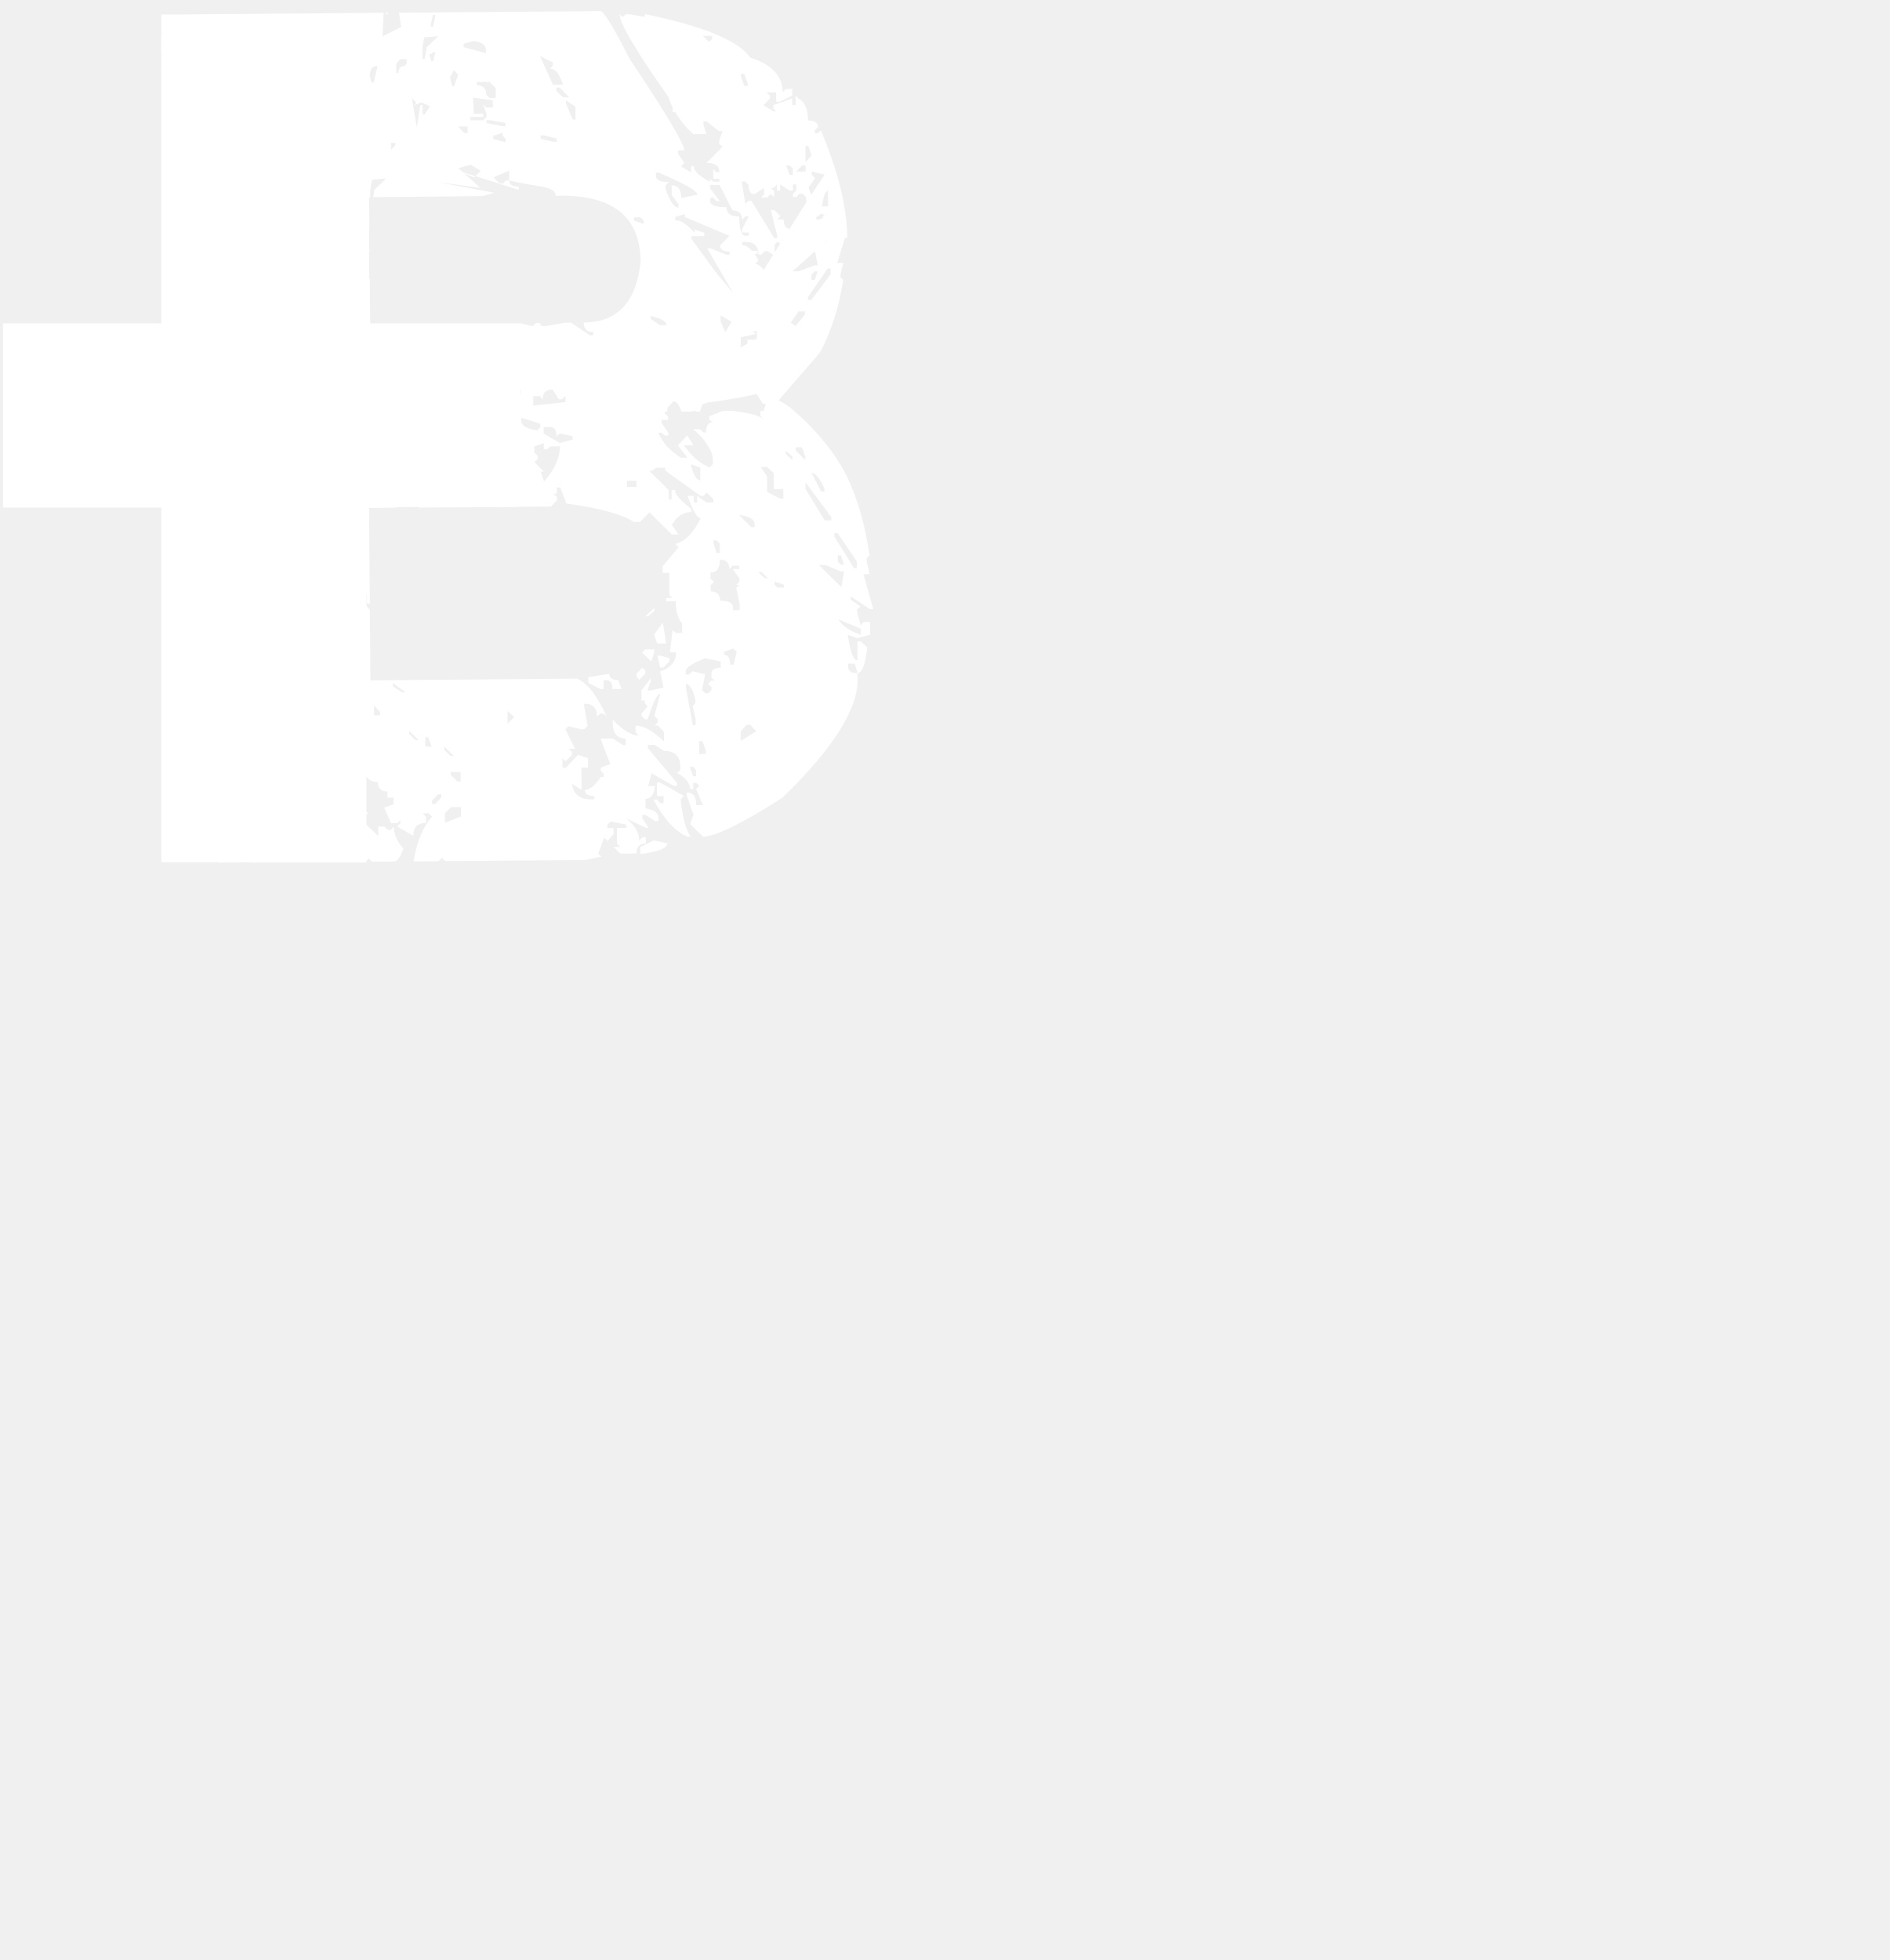
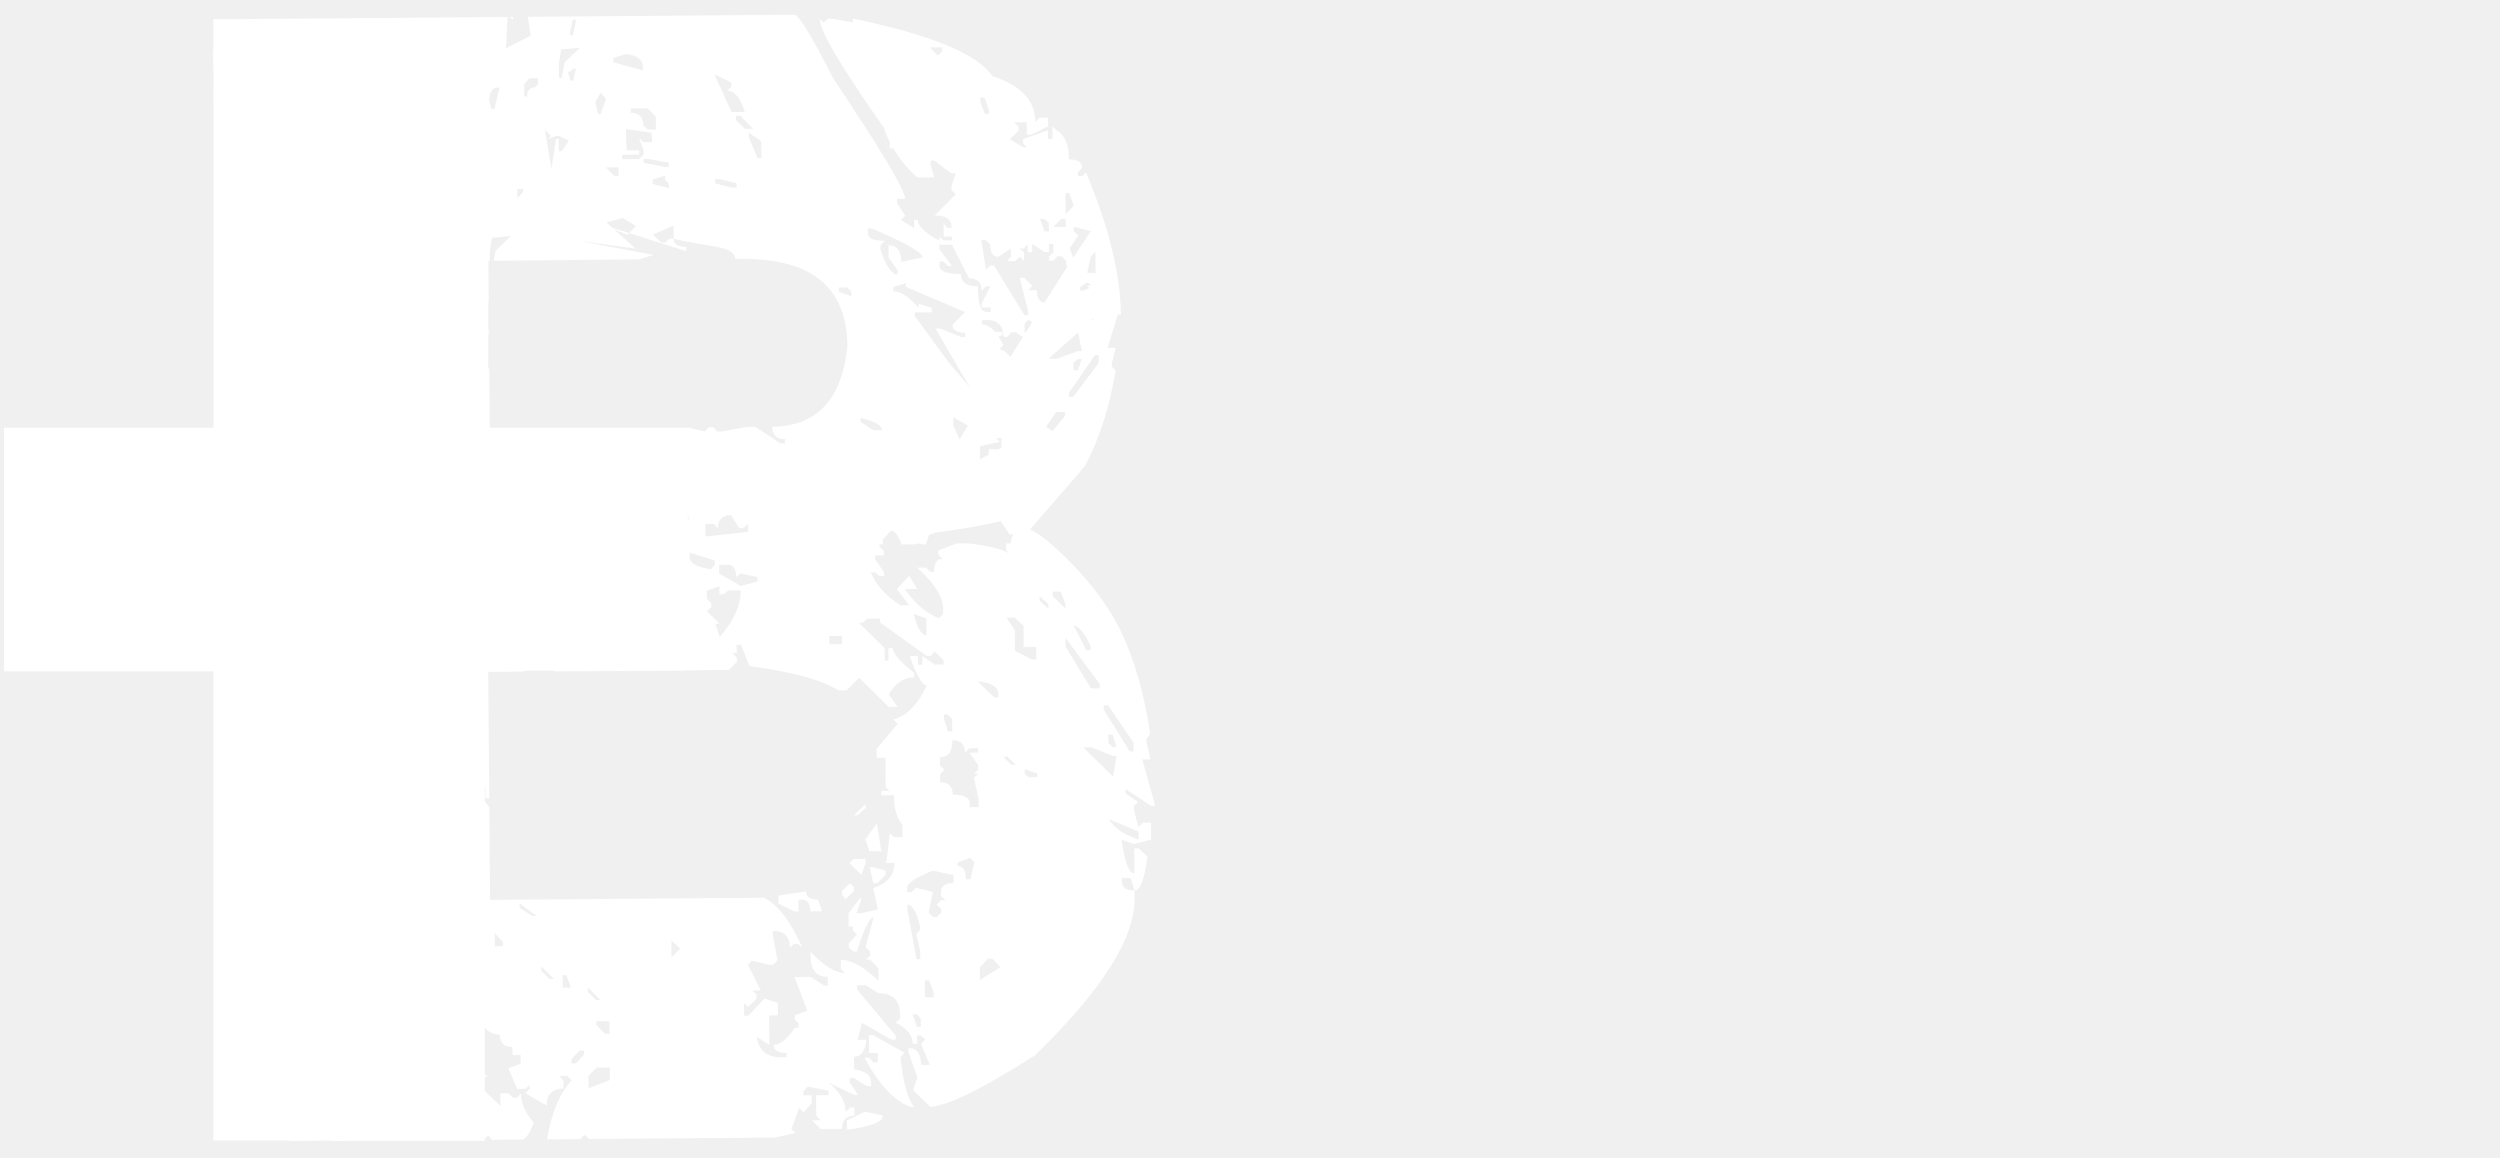
- <svg xmlns="http://www.w3.org/2000/svg" version="1.1" id="Layer_6_copy" x="0px" y="0px" width="216px" height="224px" viewBox="0 0 216 224" enable-background="new 0 0 216 224" xml:space="preserve">
+ <svg xmlns="http://www.w3.org/2000/svg" version="1.1" id="Layer_6_copy" x="0px" y="0px" width="216px" height="100px" viewBox="0 0 216 100" enable-background="new 0 0 216 100" xml:space="preserve">
  <g transform="translate(-55,-34)">
    <path fill="#ffffff" d="M154.459,106.536l-0.014-1.46l-0.706,0.004l-0.375,0.384l-0.388-1.458l-0.009-0.379l0.377-0.329   l-1.09-0.747v-0.381l2.178,1.445l0.376-0.001l-1.115-3.998l0.706-0.003l-0.336-1.462l-0.002-0.326l0.318-0.379   c-0.495-3.462-1.367-6.486-2.61-9.07c-2.122-4.221-5.936-7.346-5.936-7.346c-0.226-0.257-1.318-1.077-1.85-1.269l4.44-5.118   c-0.002-0.003-0.021-0.004-0.036-0.006c0.14-0.136,0.289-0.29,0.38-0.436c1.242-2.334,2.112-5.064,2.611-8.188l-0.32-0.342   l0.006-0.294l0.333-1.32l-0.705-0.002l0.888-2.874l0.262-0.002c-0.023-3.453-1.026-7.547-3.015-12.283l-0.324,0.323l-0.373,0.006   l-0.009-0.326l0.379-0.381c-0.002-0.501-0.384-0.753-1.144-0.748c-0.004-1.295-0.377-2.133-1.096-2.531l-0.33-0.316l0.005,1.076   l-0.382,0.004v-0.754l-2.163,0.772l0.009,0.38l0.322,0.32l-0.322,0.004l-1.146-0.694l0.755-0.76v-0.327l-0.387-0.377l1.083-0.009   l0.012,1.081l0.379-0.002l1.459-0.714l-0.004-0.755l-0.764,0.007l-0.325,0.38c-0.015-1.869-1.248-3.194-3.707-3.966   c-1.316-1.934-5.333-3.593-12.058-4.981l0.003,0.327l-1.788-0.311h-0.38l-0.375,0.329l-0.328-0.32   c0.005,1.042,1.855,4.177,5.544,9.405c0.142,0.429,0.312,0.84,0.505,1.236l-0.005,0.547l0.321,0.002   c0.538,0.932,1.215,1.776,2.077,2.512l1.459-0.016l-0.329-1.076v-0.375l0.324-0.004l1.472,1.122l0.377-0.003l-0.365,1.084v0.377   l0.38,0.325l-1.826,1.845c0.976-0.005,1.459,0.349,1.468,1.071l-0.374,0.003l-0.334-0.378l0.011,1.134l0.704-0.004l0.001,0.326   l-0.703,0.004l-0.381-0.321v0.327c-1.233-0.642-1.848-1.229-1.855-1.774l-0.322,0.008l0.008,0.7l-1.145-0.693l0.376-0.38   l-0.711-1.078v-0.376l0.703-0.004c-0.009-0.756-2.092-4.25-6.259-10.477c-1.829-3.622-2.943-5.436-3.345-5.43l-18.081,0.143v-0.008   l-0.275,0.001l-0.002,0.01l-4.635,0.034l0.237,1.631l-2.128,1.078l0.129-2.691h0.212l0.245,0.23c0-0.082,0.018-0.162,0.046-0.238   l-0.415,0.003l-23.717,0.189h-1.78v2.638c-0.005,0.098-0.033,0.185-0.03,0.29l0.011,1.458l0.02,0.022v1.762h-0.009l0.007,0.754   h0.002v28.377H55.344v21.05H73.44v40.53h5.42v0.061l0.062-0.061h1.026l0.054,0.05l2.544-0.022l0.024-0.027h0.652l0.025,0.021   l0.565-0.005v0.036l1.913-0.017h11.161v-0.175l0.29-0.294l0.326,0.378l2.547-0.021c0.355-0.002,0.713-0.494,1.067-1.473   c-0.728-0.781-1.093-1.631-1.104-2.531l-0.318,0.382h-0.377l-0.387-0.373l-0.701,0.007l0.01,1.08l-1.354-1.289v-1.24l0.245-0.001   l-0.245-0.229v-4.028c0.309,0.411,0.737,0.623,1.301,0.619c0.007,0.726,0.376,1.08,1.091,1.074l0.007,0.705l0.702-0.006   l0.003,0.753l-1.073,0.392l0.774,1.778l0.698-0.006l0.379-0.326v0.326l-0.376,0.378l1.85,1.068c-0.005-0.973,0.477-1.467,1.45-1.47   l-0.004-0.705l-0.383-0.378l0.697-0.008l0.387,0.379c-1.036,1.126-1.743,2.828-2.123,5.105l2.868-0.023l0.373-0.383l0.384,0.373   l16.018-0.12l1.84-0.396l-0.38-0.324l0.685-1.843l0.386,0.376l0.697-0.768l-0.008-0.7l-0.706,0.005v-0.377l0.377-0.383l1.788,0.361   v0.383l-1.078,0.004l0.017,1.791l0.379,0.375l-0.756,0.006l0.761,0.754l1.838-0.016c0-0.758,0.351-1.139,1.075-1.147l-0.004-0.705   l-0.372,0.008l-0.382,0.378c-0.009-0.904-0.501-1.745-1.485-2.529l2.233,1.061h0.324l-0.714-1.078l-0.004-0.377l0.377-0.002   l1.085,0.693l0.388-0.003l-0.003-0.321c-0.005-0.615-0.499-0.988-1.475-1.123l-0.006-1.086c0.613-0.002,0.967-0.496,1.072-1.474   l-0.76,0.013l0.368-1.469l2.556,1.441l0.379-0.002l-0.009-0.326l-3.331-3.976l-0.002-0.382l0.758-0.007l1.084,0.694   c1.229-0.009,1.852,0.598,1.858,1.828l0.006,0.376l-0.377,0.329c0.979,0.497,1.47,1.105,1.473,1.828h0.382l-0.007-0.706   l0.323-0.005l0.39,0.326l-0.379,0.385l0.769,1.828l-0.758,0.007c-0.005-0.974-0.371-1.458-1.092-1.452v0.324l0.775,2.217   l-0.371,1.084l1.479,1.445c1.512-0.084,4.526-1.566,9.051-4.453c5.771-5.603,8.64-10.115,8.605-13.546l-0.003-0.705   c-0.716,0.007-1.084-0.241-1.084-0.746l-0.004-0.327l0.756-0.005l0.332,1.078c0.507,0,0.88-0.98,1.115-2.929l-0.761-0.699   l-0.384,0.004l0.021,2.165c-0.468,0.002-0.839-0.968-1.111-2.913l1.09,0.37L154.459,106.536z M136.406,38.461l-0.374,0.332   l-0.708-0.699l1.082-0.008V38.461z M144.528,89.892l0.01,1.083l-0.382,0.004l-1.465-0.75l-0.02-1.782l-0.71-1.077l0.701-0.007   l0.769,0.695l0.014,1.843L144.528,89.892z M138.723,80.949h-1.068l-1.583,0.62v0.38l0.379,0.322   c-0.507,0.004-0.751,0.384-0.749,1.144l-0.32,0.001l-0.378-0.377l-0.759,0.006c1.487,1.326,2.234,2.524,2.243,3.608l0.003,0.379   l-0.373,0.387c-1.09-0.427-2.069-1.264-2.946-2.524l1.087-0.008l-0.711-1.13l-1.073,1.142l1.091,1.4l-0.755,0.006   c-1.273-0.82-2.129-1.769-2.571-2.852h0.38L131,83.774l0.382-0.002l-0.005-0.326l-0.764-1.13v-0.326l0.754-0.005l-0.009-0.378   l-0.378-0.373v-0.196h0.298v-0.42l0.697-0.761c0.346-0.003,0.649,0.397,0.907,1.181h1.215l0.101-0.065l0.326,0l0.081,0.066h0.39   l0.281-0.831c0.181-0.06,0.345-0.123,0.505-0.188c1.809-0.239,4.118-0.592,5.689-1.004l0.732,1.139l0.321-0.003l-0.233,0.799   h-0.323l-0.056,0.193l0.008,0.381l0.319,0.378C141.891,81.522,140.708,81.206,138.723,80.949z M141.26,94.249h-0.385l-1.414-1.394   c1.197,0.134,1.79,0.495,1.793,1.068L141.26,94.249z M137.275,97.2l-0.377,0.003l-0.337-1.079v-0.38h0.325l0.383,0.375   L137.275,97.2z M135.05,88.888c-0.438,0-0.801-0.608-1.103-1.835l1.089,0.374L135.05,88.888z M137.361,70.038l1.267,0.732   c-0.249,0.404-0.491,0.8-0.73,1.192l-0.533-1.219L137.361,70.038z M138.939,75.109l0.012-0.015l0.01,0.015H138.939z    M141.272,63.062l0.325-0.098v-0.295l-0.645-0.005c-0.359-0.41-0.729-0.639-1.111-0.635v-0.377l0.376,0   c0.975-0.012,1.466,0.472,1.474,1.443l0.374-0.003l0.32-0.379l0.381-0.001l0.604,0.412c-0.354,0.564-0.712,1.138-1.076,1.72   c-0.354-0.437-0.681-0.667-0.973-0.667l0.37-0.377C141.555,63.517,141.415,63.277,141.272,63.062z M141.382,72.169l-0.298-0.294   l0.054-0.024l0.384,0.001l-0.008,0.831l-0.265,0.145l-0.823-0.006l-0.003,0.46l-0.764,0.42l0.012-1.157L141.382,72.169z    M143.633,62.704l-0.105,0.001l-0.005-0.7l0.322-0.385l0.335,0.212C144,62.12,143.817,62.41,143.633,62.704z M147.014,69.938   l-1.091,1.323c-0.188-0.162-0.368-0.282-0.545-0.375l0.876-1.294l0.76,0.006V69.938z M149.14,58.894l-0.711,0.267   c-0.053-0.096-0.108-0.188-0.188-0.267c0.195-0.178,0.444-0.343,0.726-0.499l0.321,0.266l-0.383,0.004L149.14,58.894z    M148.469,64.332l-0.326-0.006l-1.85,0.673l-0.705-0.006l2.571-2.276L148.469,64.332z M148.462,65.018l-0.333,0.973l-0.38-0.004   v-0.633l0.386-0.339L148.462,65.018z M149.925,65.369l-2.193,2.916l-0.378-0.003l0.004-0.343l2.246-3.257l0.326,0.003   L149.925,65.369z M149.307,61.579c0.101-0.001,0.173-0.015,0.264-0.021l-0.177,0.105L149.307,61.579z M149.643,55.745l0.015,1.812   l-0.079,0.024l-0.638,0.004c0.099-0.6,0.209-1.09,0.333-1.466L149.643,55.745z M147.785,53.6l1.465,0.366l-0.445,0.694   c-0.183,0.245-0.56,0.807-1.083,1.612l-0.302-0.836l0.751-1.084l-0.386-0.376V53.6z M147.386,50.687l0.383,1.077l-0.7,0.759   l-0.007-1.835L147.386,50.687z M146.693,52.908l0.381-0.006l0.009,0.702l-1.086,0.01L146.693,52.908z M145.23,52.917l0.385,0.323   l0.008,0.754L145.246,54l-0.39-1.082L145.23,52.917z M141.255,56.188l1.079-0.712l0.006,0.704l-0.328,0.382l0.707-0.006l0.38-0.384   l0.38,0.376l-0.007-0.756l-0.38-0.32l0.374-0.001l0.319-0.382l0.011,0.7h0.381l-0.006-0.703l1.088,0.69l0.377,0l-0.008-0.7   l0.381-0.002l0.009,0.702l-0.373,0.379v0.376l0.381-0.002l0.317-0.382l0.381-0.004l0.38,0.374c0.003,0.233,0.038,0.415,0.088,0.572   c-0.443,0.688-0.952,1.484-1.512,2.367l-0.012-0.011v0.03c-0.14,0.22-0.279,0.438-0.424,0.667   c-0.435-0.026-0.659-0.374-0.662-1.066l-0.759,0.002l0.375-0.379l-0.704-0.69h-0.387l0.726,2.908l0.004,0.323l-0.321,0.002   l-2.632-4.295l-0.325,0.004l-0.375,0.324l-0.403-2.534l0.382-0.004l0.382,0.376C140.554,55.833,140.787,56.19,141.255,56.188z    M140.061,42.431l0.393,1.076v0.324l-0.378,0.002l-0.382-1.077l-0.006-0.322L140.061,42.431z M137.244,55.141l1.479,2.903   c0.728-0.004,1.087,0.354,1.095,1.07l0.375-0.379l0.381-0.004l-0.752,1.463l0.013,0.377l0.753-0.006v0.378h-0.375   c-0.466,0.004-0.715-0.729-0.723-2.202c-0.969,0.007-1.462-0.35-1.471-1.072c-1.229,0.014-1.84-0.218-1.848-0.686v-0.379   l0.376-0.002l0.331,0.375l0.379-0.001l-1.098-1.45l-0.006-0.377L137.244,55.141z M138.373,60.959L137.3,62.05   c0,0.466,0.363,0.699,1.086,0.694v0.376l-0.32,0.004l-1.853-0.742l-0.381,0.004l2.972,5.106l-1.857-2.201l-2.903-3.972   l-0.004-0.326l1.464-0.01v-0.38l-1.144-0.368l0.006,0.376c-0.806-0.963-1.531-1.443-2.179-1.438l-0.007-0.377l1.08-0.332   l0.006,0.323L138.373,60.959z M129.98,53.738l0.322-0.003c2.934,1.24,4.4,2.073,4.406,2.507l-1.84,0.39   c-0.006-0.971-0.372-1.454-1.095-1.446l0.011,1.077l0.766,1.072v0.38c-0.505,0.004-0.996-0.714-1.479-2.152V55.19l0.377-0.388   c-0.976,0.012-1.461-0.215-1.468-0.682V53.738z M129.354,70.105c1.22,0.276,1.845,0.629,1.845,1.063l-0.759,0.003l-1.086-0.745   V70.105z M128.18,58.83l0.384,0.373v0.381l-1.08-0.373l-0.006-0.372L128.18,58.83z M120.783,47.656l-0.325,0.002l-0.771-1.827   l-0.006-0.376l1.088,0.744L120.783,47.656z M119.358,45.13l-0.768-0.748l-0.007-0.379h0.387l1.089,1.124L119.358,45.13z    M118.643,50.212l-0.389,0.004l-1.461-0.369v-0.376l0.379-0.004l1.467,0.369L118.643,50.212z M118.188,41.144v0.325l-0.318,0.382   c0.612-0.004,1.101,0.603,1.477,1.824l-1.141,0.011l-1.486-3.281L118.188,41.144z M112.79,50.258l-1.412-0.368v-0.376l1.079-0.336   l0.004,0.326l0.327,0.376L112.79,50.258z M112.777,48.424l-0.324,0.001l-1.84-0.363l-0.006-0.323l0.381-0.004l1.786,0.31   L112.777,48.424z M110.602,46.982l0.003,0.38l-0.377,0.38l-1.461,0.009l-0.004-0.378l1.465-0.011v-0.378l-1.084,0.011l-0.073-1.837   l2.222,0.304l0.062,0.814l-0.763,0.006l-0.379-0.378L110.602,46.982z M111.658,44.06l0.015,1.13l-0.702,0.008l-0.388-0.374   c-0.003-0.72-0.37-1.079-1.09-1.074v-0.38l1.458-0.008L111.658,44.06z M109.074,38.679c0.978,0.103,1.464,0.456,1.469,1.071   l0.003,0.324l-2.55-0.684l-0.002-0.379L109.074,38.679z M108.454,49.212l-0.375,0.002l-0.711-0.746l1.073-0.012L108.454,49.212z    M106.882,42.005l0.494,0.549l-0.483,1.296l-0.209,0.007l-0.252-1.023L106.882,42.005z M104.489,35.705l0.247,0v0.278l-0.239,1.06   h-0.241l-0.004-0.273L104.489,35.705z M103.477,38.275l1.627-0.144l-1.33,1.273l-0.233,1.336l-0.239,0.025l-0.026-1.194   L103.477,38.275z M104.763,39.946l-0.235,1.023h-0.247l-0.217-0.781l0.208-0.004l0.248-0.237L104.763,39.946z M102.584,45.746   l-0.246,0.277l0.7-0.282l0.247-0.002l0.865,0.41l-0.613,0.922l-0.245,0.003l-0.007-1.062h-0.244l-0.392,2.549l-0.157-0.852   l-0.401-2.512 M100.742,40.767l0.734-0.01l0.004,0.511l-0.242,0.279c-0.469,0.004-0.698,0.27-0.695,0.793h-0.247l-0.008-1.06   L100.742,40.767z M100.186,50.326v0.275l-0.484,0.516l-0.009-0.783L100.186,50.326z M97.945,41.577l0.212-0.002l-0.445,1.848   h-0.243l-0.219-0.781C97.317,41.932,97.545,41.579,97.945,41.577z M97.188,62.928l0.059-0.354l-0.059-0.139V60.11l0.034,0.017   l-0.026-3.591l0.07-0.002v0.058l0.06-0.005l-0.017-0.749l0.203-1.296l1.625-0.145l-1.327,1.275l-0.153,0.861l12.534-0.123   l1.291-0.384l-6.499-1.221l4.912,0.67l-1.837-1.666l1.139,0.474l0.146-0.149l-1.429-0.453l-0.513-0.464l1.408-0.388l1.142,0.694   l-0.608,0.611l4.946,1.564v-0.378c-0.719,0.011-1.082-0.223-1.084-0.691l-0.383,0.004l-0.325,0.327l-0.369,0.002l-0.714-0.694   l1.785-0.772l0.006,1.133c3.089,0.754,5.309,0.574,5.32,1.765l0.539-0.028c6.059-0.046,9.114,2.466,9.154,7.535   c-0.471,4.618-2.636,6.934-6.495,6.965c0.008,0.722,0.367,1.078,1.095,1.071v0.378l-0.375,0.005l-2.183-1.444l-0.702,0.01   l-2.215,0.393l-0.378,0.004l-0.329-0.376l-0.379,0.003l-0.376,0.379l-1.466-0.365l-0.089,0.033H97.314l-0.046-5.217l-0.08,0.194   V62.928z M127.742,88.943v0.702l-1.077,0.012l-0.01-0.704L127.742,88.943z M116.082,86.815l0.384-0.382l-0.011-0.323l-0.378-0.378   l-0.006-0.702l1.086-0.386l0.003,0.701l0.376-0.004l0.378-0.322l1.082-0.012c0.007,1.3-0.593,2.643-1.812,4.021l-0.381-1.133   l0.373-0.005L116.082,86.815z M116.756,82.426l0.003,0.381l-0.323,0.376c-1.228-0.165-1.84-0.523-1.85-1.064V81.74L116.756,82.426z    M115.944,79.28l0.758-0.008l0.329,0.377c-0.01-0.758,0.37-1.136,1.127-1.14l0.713,1.125l0.381-0.004l0.377-0.383l0.004,0.705   l-3.686,0.406L115.944,79.28z M118.99,84.628l-1.851-1.068v-0.758l0.758-0.008c0.466,0,0.702,0.36,0.711,1.08l0.377-0.33   l1.466,0.316v0.379L118.99,84.628z M114.483,78.911l-0.058,0.031v-0.408h0.054L114.483,78.911z M97.751,115.758l-0.008-1.138   l0.71,0.751l0.004,0.378L97.751,115.758z M100.979,113.134l-1.086-0.699l-0.006-0.38l1.467,1.072L100.979,113.134z    M102.478,118.588l-0.702-0.701l-0.006-0.378l1.093,1.073L102.478,118.588z M103.625,119.336l-0.013-1.084h0.327l0.391,1.077   L103.625,119.336z M105.451,125.113l-0.694,0.759l-0.378,0.007v-0.381l0.689-0.707l0.383-0.006V125.113z M106.501,120.394   l-0.712-0.696v-0.38l1.093,1.076H106.501z M107.649,122.227l0.011,1.082l-0.377,0.004l-0.766-0.754l-0.001-0.325L107.649,122.227z    M105.857,128.029l-0.008-1.079l0.699-0.708l1.138-0.007l0.007,1.077L105.857,128.029z M113.016,116.717l-0.008-1.461l0.766,0.696   L113.016,116.717z M132.264,106.334l-0.385-0.322l-0.303,2.547l0.7-0.008c0.008,1.05-0.603,1.775-1.819,2.181l0.392,1.841   l-1.453,0.333h-0.384l0.37-1.082V111.5l-1.073,1.414l0.011,1.141l0.379-0.008l0.005,0.328l0.324,0.373l-0.698,0.766v0.324   l0.383,0.374l0.32-0.001c0.608-1.955,1.088-2.931,1.44-2.936l-0.681,2.552l0.384,0.376l0.004,0.379l-0.373,0.328l0.378-0.007   l0.706,0.751l0.01,1.085c-1.281-1.216-2.355-1.821-3.258-1.81v0.756l0.327,0.374c-0.792,0.005-1.774-0.599-2.936-1.818v0.381   c0.013,1.186,0.501,1.782,1.477,1.774l0.007,0.755l-0.322,0.003l-1.148-0.75l-1.402,0.016l1.104,2.913l-1.079,0.386v0.381   l0.328,0.32l0.003,0.379l-0.323,0.006c-0.676,0.977-1.29,1.469-1.828,1.469c0,0.475,0.365,0.704,1.09,0.699l0.004,0.379   l-0.38,0.002c-1.297,0.009-2.027-0.582-2.178-1.77l1.086,0.697l-0.021-2.547l0.761-0.003l-0.01-1.084l-1.144-0.37l-1.39,1.474   l-0.374,0.007l-0.02-1.088l0.385,0.325l0.701-0.71l-0.005-0.382l-0.385-0.322l0.759-0.007l-1.101-2.207l0.324-0.381l1.462,0.37   l0.378-0.005l0.382-0.382l-0.399-2.163l-0.006-0.379c0.979-0.008,1.468,0.475,1.477,1.448l0.371-0.325l0.327-0.003l0.384,0.32   c-1.069-2.337-2.175-3.771-3.344-4.304l-23.646,0.188l-0.063-8.01l-0.388-0.513v-1.326l0.049-0.001l0.013,1.082h0.323l-0.092-10.93   l2.923-0.028l0.367-0.083h2.261l0.294,0.064l11.102-0.064v-0.024l3.838-0.033l0.702-0.708l-0.013-0.377l-0.375-0.378l0.375-0.002   l-0.003-0.704l0.381-0.004l0.716,1.836c3.757,0.511,6.329,1.212,7.704,2.103l0.702-0.004l1.078-1.088l2.561,2.52l0.762-0.005   l-0.767-1.077c0.566-0.979,1.304-1.471,2.207-1.478l-0.009-0.38c-1.232-0.965-1.85-1.679-1.854-2.149l-0.376,0.004l0.008,1.082   l-0.323,0.006l-0.013-1.088l-2.235-2.202l0.376-0.004l0.379-0.327l1.083-0.007v0.322l4.027,2.894l0.383-0.006l0.319-0.377   l0.765,0.75v0.38l-0.754,0.007l-1.086-0.749l0.006,0.758h-0.378l-0.012-0.756l-0.703,0.004c0.596,1.694,1.087,2.538,1.484,2.535   c-0.781,1.663-1.749,2.647-2.899,2.943l0.38,0.377l-1.824,2.177l0.009,0.755l0.753-0.002l0.021,2.544l0.332,0.32l-0.708,0.008   l0.003,0.379l1.084-0.013c0.007,1.157,0.248,2.002,0.729,2.54l0.006,1.085L132.264,106.334z M133.392,112.548v-0.378   c0.434-0.002,0.794,0.608,1.094,1.832l0.007,0.322l-0.328,0.385l0.346,1.455v0.707l-0.324,0.003L133.392,112.548z M134.229,122.72   l-0.386-1.081l0.381-0.004l0.327,0.375l0.008,0.705L134.229,122.72z M134.918,120.171l-0.012-1.464l0.383-0.004l0.378,1.08   l0.008,0.38L134.918,120.171z M136.686,111.766l-0.378,0.004l-0.371,0.382l0.38,0.375v0.322l-0.378,0.384h-0.317l-0.384-0.374   l0.361-1.791l-1.464-0.364l-0.376,0.382l-0.376,0l-0.006-0.378c0-0.397,0.736-0.891,2.209-1.479l1.792,0.366l0.008,0.704   c-0.727,0.007-1.084,0.26-1.078,0.764v0.381L136.686,111.766z M138.836,109.963l-0.374,0.001c-0.005-0.757-0.241-1.133-0.711-1.128   l-0.005-0.328l1.074-0.387l0.386,0.378L138.836,109.963z M138.791,103.742l-0.003-0.326c-0.004-0.508-0.495-0.761-1.469-0.749   c0-0.724-0.368-1.08-1.083-1.075l-0.013-0.702l0.377-0.385l-0.385-0.373v-0.704c0.723-0.006,1.076-0.494,1.065-1.47   c0.723-0.007,1.087,0.356,1.096,1.074l0.371-0.383l0.758-0.004l0.008,0.379l-0.76,0.004l0.765,1.078l0.004,0.379l-0.377,0.381   l0.377-0.004l-0.374,0.328l0.395,1.84l0.005,0.702L138.791,103.742z M139.661,118.671v-1.082l0.696-0.763l0.379-0.004l0.706,0.75   L139.661,118.671z M142.389,100.085l-0.705-0.699l0.369-0.004l0.72,0.701L142.389,100.085z M144.612,101.148l-0.756,0.009   l-0.325-0.324v-0.377l1.081,0.368V101.148z M145.583,86.585l-0.764-0.7l-0.004-0.38l0.768,0.699V86.585z M150.738,94.931   l2.191,3.227l0.005,0.761l-0.327,0.001l-2.244-3.607l-0.003-0.38L150.738,94.931z M151.468,98.548l-0.326,0.004l-0.381-0.375   v-0.704l0.375-0.004L151.468,98.548z M149.233,89.857l0.006,0.322l-0.383,0.004l-1.096-2.159   C148.263,88.131,148.756,88.741,149.233,89.857z M145.952,85.498l-0.004-0.38l0.704-0.006l0.393,1.079l0.002,0.381L145.952,85.498z    M147.062,89.114l2.959,3.985l0.002,0.375l-0.761,0.008l-2.193-3.61L147.062,89.114z M149.303,98.568l1.844,0.746l0.329-0.005   l-0.311,1.789l-2.567-2.521L149.303,98.568z M150.818,104.781l2.554,1.063v0.7C152.064,106.086,151.218,105.498,150.818,104.781z" />
    <g>
      <polygon fill="#ffffff" points="129.786,103.816 129.786,103.477 128.778,104.431 129.076,104.431   " />
      <polygon fill="#ffffff" points="130.767,105.145 129.761,106.527 130.12,107.545 131.145,107.541   " />
      <polygon fill="#ffffff" points="128.396,108.581 129.43,109.595 129.774,108.571 129.774,108.214 128.75,108.223   " />
      <polygon fill="#ffffff" points="130.142,108.925 130.452,110.3 130.812,110.298 131.519,109.579 131.519,109.222 130.443,108.925       " />
      <polygon fill="#ffffff" points="127.755,110.987 127.755,111.343 128.065,111.697 128.771,110.978 128.771,110.618     128.411,110.318   " />
      <path fill="#ffffff" d="M124.644,111.012l-2.396,0.376v0.661l1.385,0.708l0.358-0.004l-0.005-1.019l0.306-0.006    c0.474-0.002,0.716,0.336,0.716,1.013l1.024-0.006l-0.37-1.017C124.987,111.72,124.646,111.488,124.644,111.012z" />
      <path fill="#ffffff" d="M133.143,124.957l-2.72-1.531l-0.341,0.004l0.012,1.551l0.745-0.003l0.007,0.808h-0.402l-0.345-0.402    l-0.402,0.004c1.206,2.256,2.502,3.666,3.888,4.228h0.4c-0.541-0.574-0.937-1.987-1.186-4.253L133.143,124.957z" />
      <path fill="#ffffff" d="M128.18,130.809l0.005,0.805c2.071-0.283,3.106-0.692,3.099-1.23l-1.551-0.334L128.18,130.809z" />
    </g>
  </g>
</svg>
